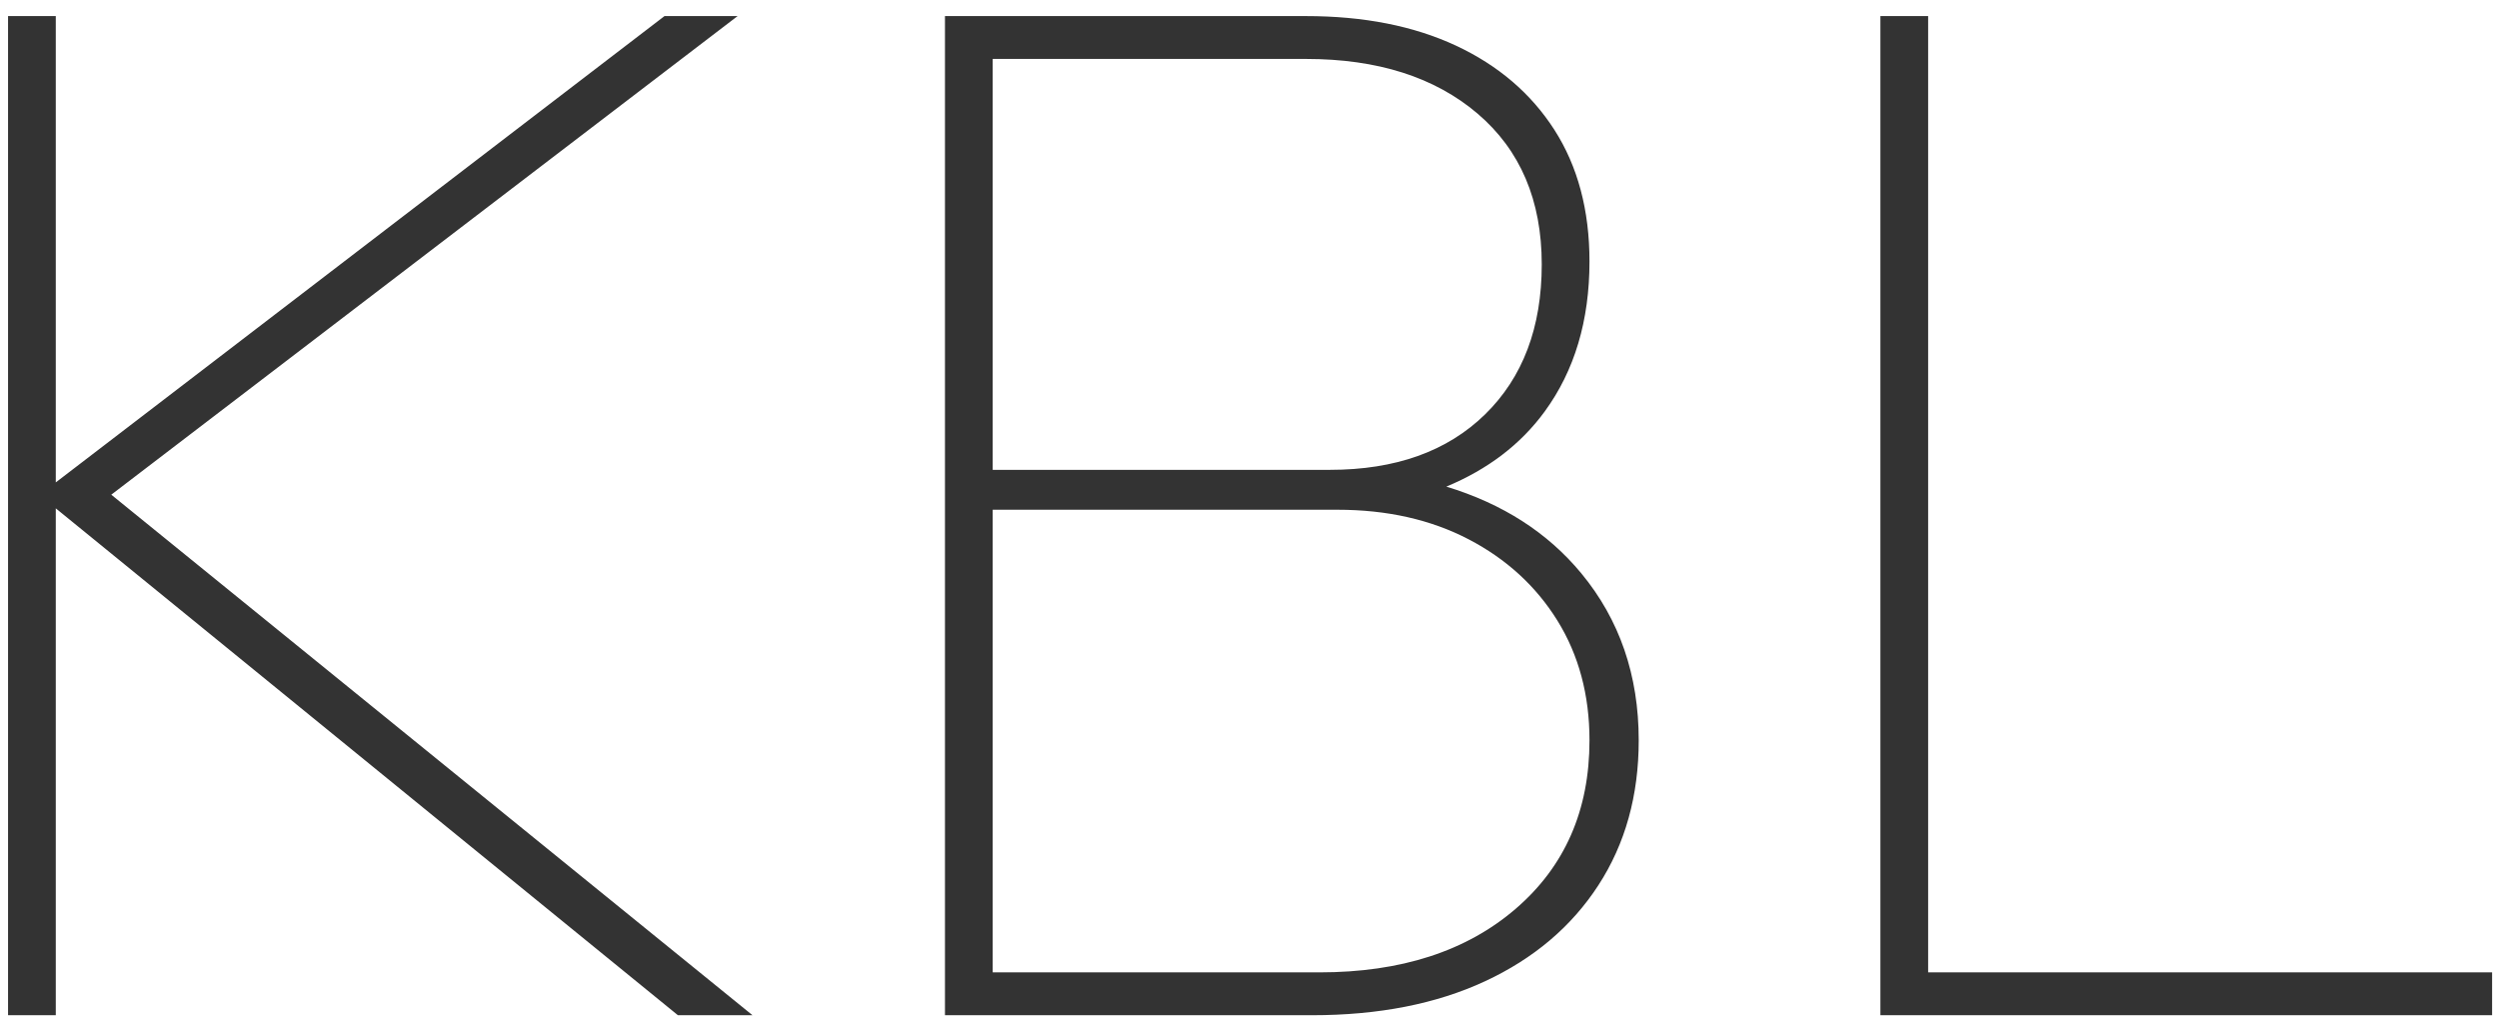
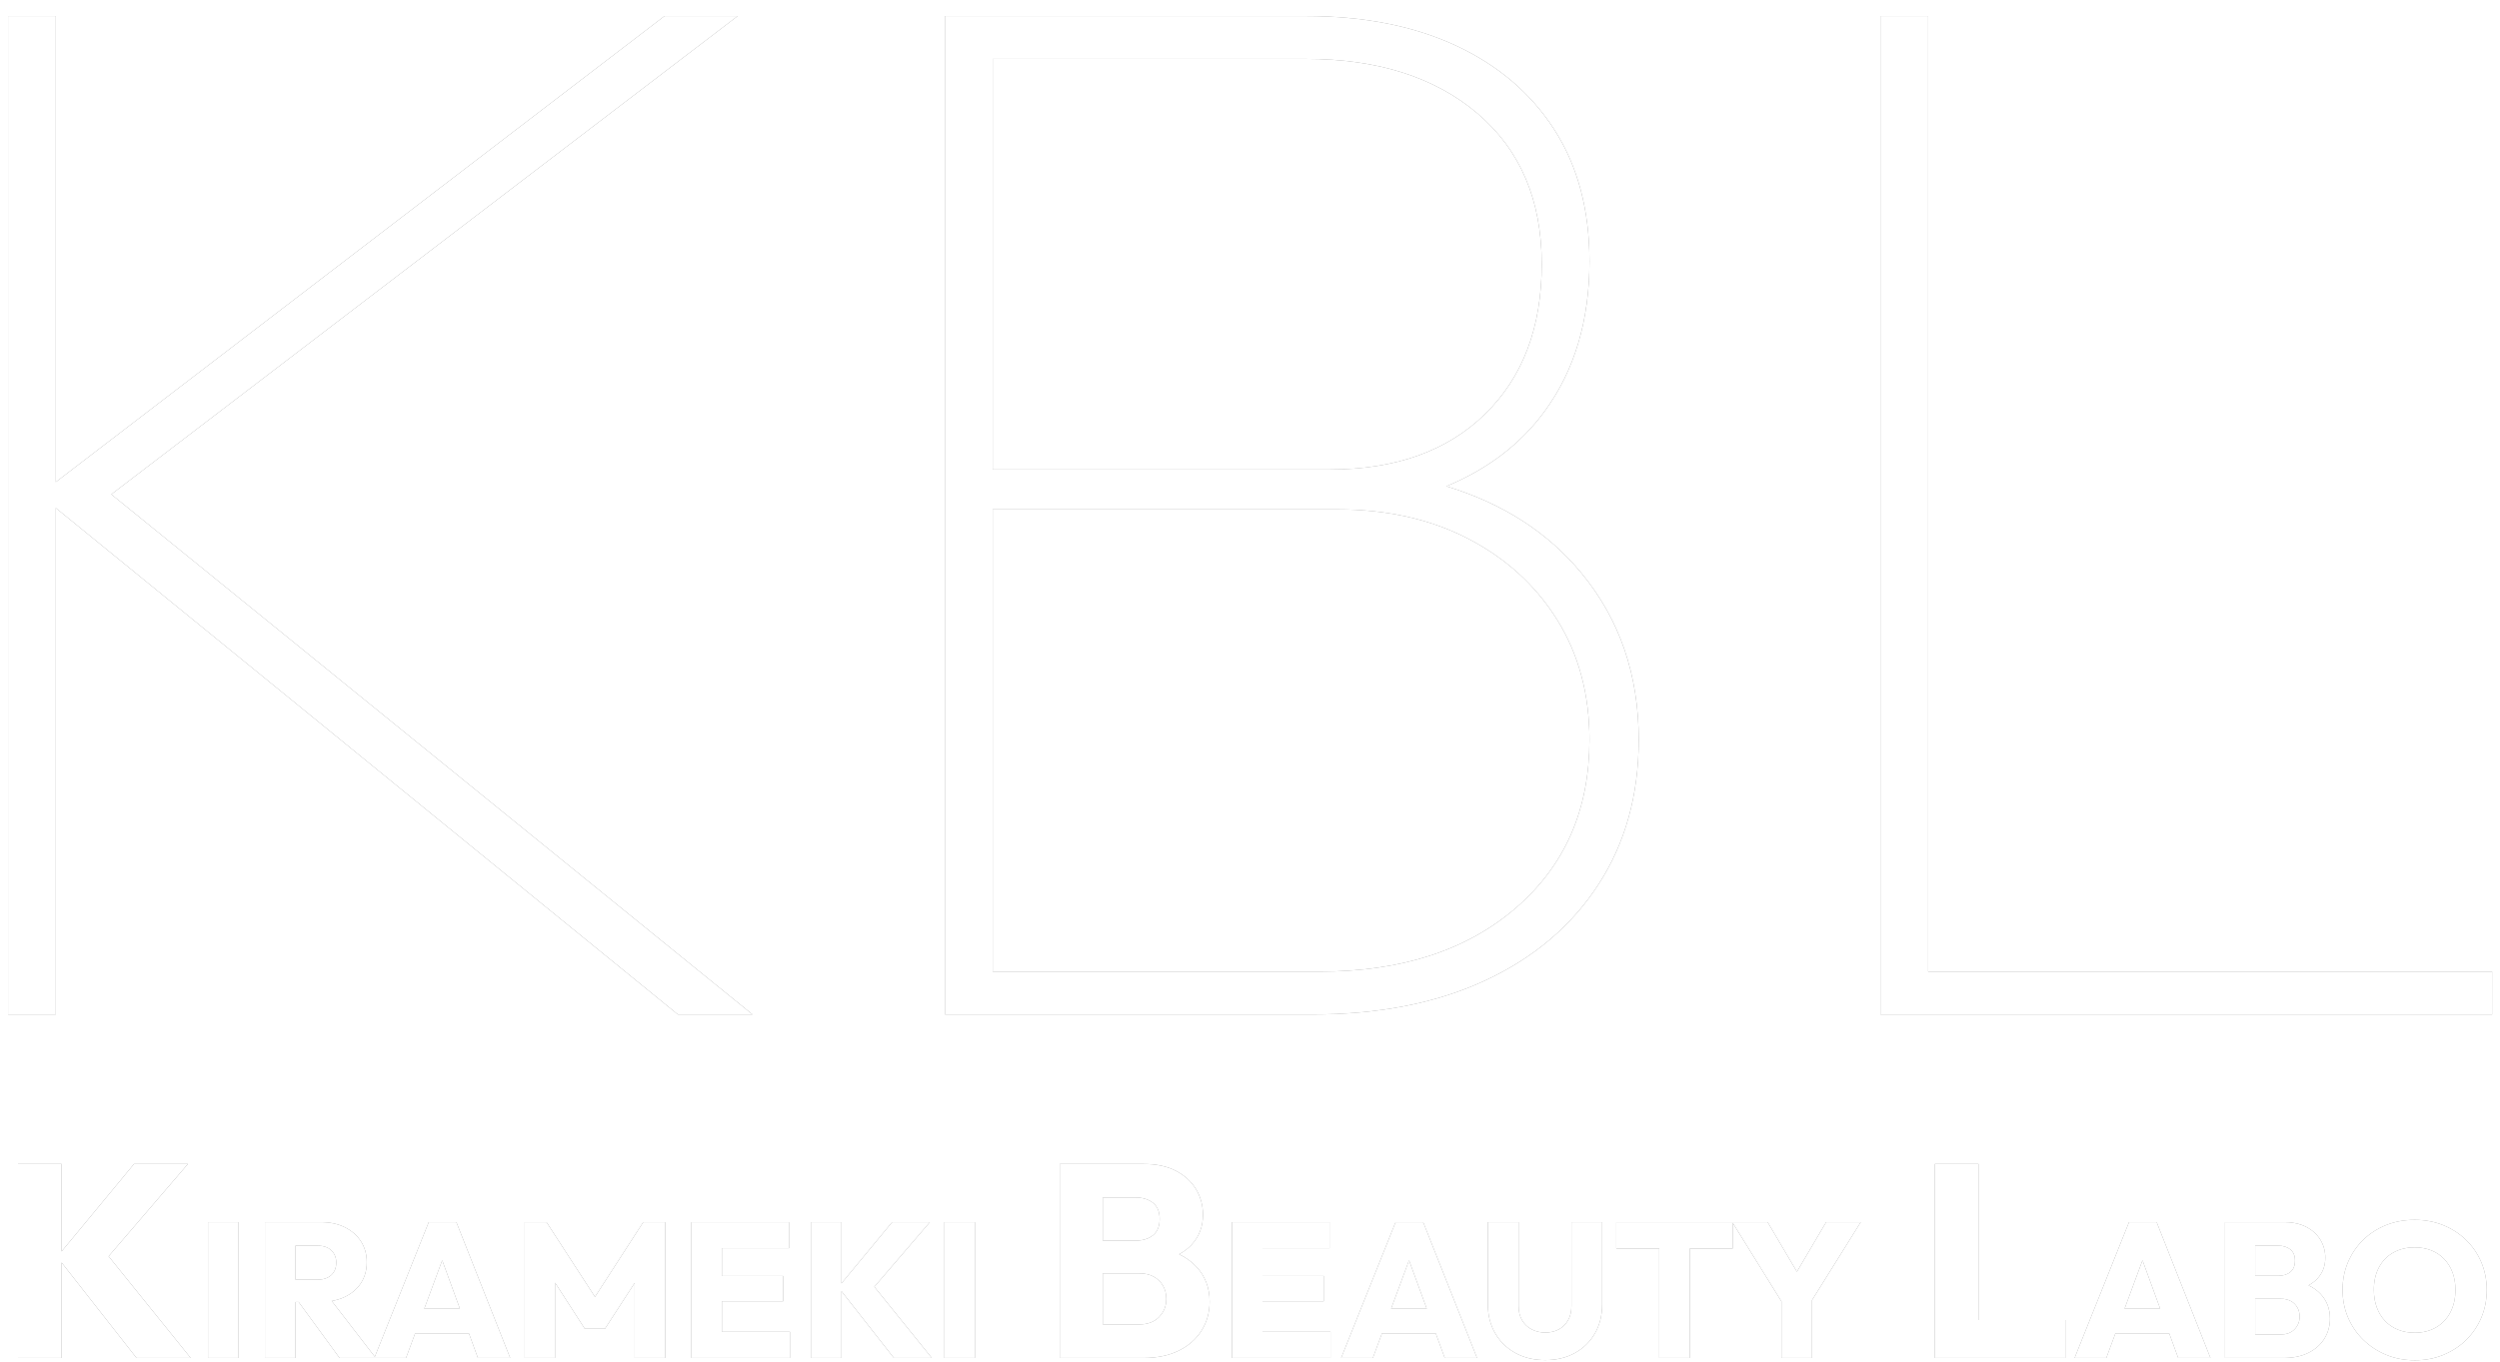
- <svg xmlns="http://www.w3.org/2000/svg" width="145px" height="59px">
-   <path fill-rule="evenodd" fill="rgb(51, 51, 51)" d="M144.600,58.883 L111.877,58.883 L110.666,58.883 L109.107,58.883 L109.107,0.933 L111.877,0.933 L111.877,56.397 L144.600,56.397 L144.600,58.883 ZM91.751,33.252 C93.972,35.939 95.084,39.166 95.084,42.938 C95.084,46.140 94.304,48.939 92.746,51.339 C91.188,53.740 88.994,55.598 86.167,56.912 C83.339,58.227 79.991,58.883 76.126,58.883 L57.600,58.883 L56.215,58.883 L54.830,58.883 L54.830,0.933 L56.215,0.933 L57.600,0.933 L75.779,0.933 C79.126,0.933 82.026,1.505 84.479,2.647 C86.931,3.792 88.836,5.420 90.193,7.534 C91.548,9.649 92.227,12.193 92.227,15.163 C92.227,18.592 91.361,21.494 89.630,23.865 C88.236,25.775 86.327,27.223 83.922,28.224 C87.188,29.217 89.798,30.892 91.751,33.252 ZM86.167,24.036 C88.360,21.893 89.457,18.993 89.457,15.335 C89.457,11.621 88.215,8.706 85.734,6.591 C83.252,4.477 79.934,3.419 75.779,3.419 L57.600,3.419 L57.600,27.251 L77.164,27.251 C80.973,27.251 83.973,26.179 86.167,24.036 ZM77.597,29.565 L57.600,29.565 L57.600,56.397 L76.558,56.397 C81.290,56.397 85.085,55.169 87.942,52.711 C90.799,50.254 92.227,46.997 92.227,42.938 C92.227,40.311 91.606,37.996 90.366,35.995 C89.124,33.995 87.408,32.424 85.215,31.280 C83.021,30.137 80.482,29.565 77.597,29.565 ZM39.335,58.883 L3.237,29.484 L3.237,58.883 L0.467,58.883 L0.467,0.933 L3.237,0.933 L3.237,27.979 L38.556,0.933 L42.798,0.933 L6.457,28.692 L43.663,58.883 L39.335,58.883 Z" />
+ <svg xmlns="http://www.w3.org/2000/svg" width="145px" height="79px">
+   <defs>
+     <filter id="Filter_0">
+       <feFlood flood-color="rgb(255, 255, 255)" flood-opacity="1" result="floodOut" />
+       <feComposite operator="atop" in="floodOut" in2="SourceGraphic" result="compOut" />
+       <feBlend mode="normal" in="compOut" in2="SourceGraphic" />
+     </filter>
+   </defs>
+   <g filter="url(#Filter_0)">
+     <path fill-rule="evenodd" fill="rgb(51, 51, 51)" d="M143.973,76.481 C143.762,76.976 143.469,77.407 143.094,77.776 C142.718,78.144 142.276,78.432 141.769,78.641 C141.262,78.849 140.715,78.953 140.129,78.953 C139.527,78.953 138.973,78.849 138.466,78.641 C137.958,78.432 137.513,78.142 137.130,77.770 C136.746,77.398 136.450,76.964 136.239,76.469 C136.029,75.974 135.924,75.441 135.924,74.867 C135.924,74.287 136.029,73.751 136.239,73.260 C136.450,72.768 136.743,72.339 137.119,71.970 C137.494,71.602 137.936,71.315 138.443,71.110 C138.951,70.906 139.505,70.803 140.106,70.803 C140.700,70.803 141.250,70.906 141.758,71.110 C142.265,71.315 142.708,71.602 143.088,71.970 C143.467,72.339 143.762,72.770 143.973,73.265 C144.183,73.760 144.289,74.298 144.289,74.878 C144.289,75.452 144.183,75.986 143.973,76.481 ZM142.305,73.857 C142.192,73.555 142.030,73.295 141.820,73.075 C141.609,72.856 141.359,72.688 141.070,72.573 C140.781,72.458 140.459,72.400 140.106,72.400 C139.633,72.400 139.217,72.503 138.860,72.707 C138.503,72.912 138.227,73.198 138.032,73.567 C137.836,73.935 137.739,74.369 137.739,74.867 C137.739,75.239 137.795,75.578 137.908,75.883 C138.020,76.189 138.180,76.451 138.387,76.670 C138.593,76.890 138.843,77.059 139.137,77.178 C139.430,77.297 139.753,77.357 140.106,77.357 C140.580,77.357 140.995,77.253 141.352,77.044 C141.709,76.836 141.985,76.544 142.181,76.168 C142.376,75.792 142.474,75.358 142.474,74.867 C142.474,74.495 142.417,74.159 142.305,73.857 ZM135.191,76.531 C135.191,76.963 135.084,77.351 134.869,77.697 C134.655,78.044 134.347,78.317 133.945,78.518 C133.543,78.719 133.060,78.819 132.496,78.819 L130.850,78.819 L130.456,78.819 L129.103,78.819 L129.103,70.937 L130.456,70.937 L130.850,70.937 L132.519,70.937 C133.030,70.937 133.464,71.031 133.821,71.217 C134.178,71.403 134.450,71.652 134.638,71.965 C134.826,72.277 134.920,72.623 134.920,73.003 C134.920,73.487 134.762,73.896 134.447,74.231 C134.310,74.376 134.139,74.498 133.946,74.604 C134.219,74.735 134.454,74.900 134.644,75.102 C135.009,75.489 135.191,75.965 135.191,76.531 ZM132.891,72.517 C132.710,72.372 132.474,72.300 132.181,72.300 L130.850,72.300 L130.850,74.052 L132.181,74.052 C132.474,74.052 132.710,73.980 132.891,73.835 C133.071,73.689 133.162,73.468 133.162,73.170 C133.162,72.880 133.071,72.662 132.891,72.517 ZM133.297,75.883 C133.207,75.727 133.081,75.604 132.919,75.515 C132.757,75.426 132.560,75.381 132.327,75.381 L130.850,75.381 L130.850,77.457 L132.327,77.457 C132.673,77.457 132.943,77.357 133.139,77.156 C133.334,76.955 133.432,76.709 133.432,76.419 C133.432,76.218 133.387,76.040 133.297,75.883 ZM125.864,77.390 L122.744,77.390 L122.215,78.819 L120.377,78.819 L123.534,70.937 L125.135,70.937 L128.257,78.819 L126.386,78.819 L125.864,77.390 ZM124.315,73.150 L123.274,75.961 L125.342,75.961 L124.315,73.150 ZM114.217,78.819 L112.268,78.819 L112.268,67.560 L114.797,67.560 L114.797,76.618 L119.837,76.618 L119.837,78.819 L114.797,78.819 L114.217,78.819 ZM105.137,78.819 L103.367,78.819 L103.367,75.538 L100.537,70.974 L100.537,72.467 L98.045,72.467 L98.045,78.819 L96.275,78.819 L96.275,72.467 L93.784,72.467 L93.784,70.937 L100.514,70.937 L100.537,70.937 L102.566,70.937 L104.263,73.816 L105.960,70.937 L107.966,70.937 L105.137,75.468 L105.137,78.819 ZM91.383,78.529 C90.887,78.805 90.312,78.942 89.658,78.942 C89.004,78.942 88.427,78.805 87.927,78.529 C87.427,78.254 87.037,77.872 86.755,77.385 C86.473,76.897 86.332,76.341 86.332,75.716 L86.332,70.937 L88.113,70.937 L88.113,75.816 C88.113,76.129 88.181,76.401 88.316,76.631 C88.451,76.862 88.637,77.039 88.874,77.162 C89.111,77.284 89.372,77.346 89.658,77.346 C89.958,77.346 90.221,77.284 90.447,77.162 C90.672,77.039 90.851,76.864 90.982,76.637 C91.114,76.410 91.180,76.140 91.180,75.827 L91.180,70.937 L92.961,70.937 L92.961,75.727 C92.961,76.352 92.822,76.907 92.544,77.390 C92.266,77.874 91.879,78.254 91.383,78.529 ZM83.307,77.390 L80.187,77.390 L79.658,78.819 L77.820,78.819 L80.977,70.937 L82.578,70.937 L85.701,78.819 L83.829,78.819 L83.307,77.390 ZM81.758,73.150 L80.717,75.961 L82.785,75.961 L81.758,73.150 ZM72.837,78.819 L71.484,78.819 L71.484,70.937 L72.837,70.937 L73.254,70.937 L77.144,70.937 L77.144,72.445 L73.254,72.445 L73.254,74.064 L76.806,74.064 L76.806,75.526 L73.254,75.526 L73.254,77.301 L77.200,77.301 L77.200,78.819 L73.254,78.819 L72.837,78.819 ZM70.186,75.550 C70.186,76.167 70.033,76.722 69.727,77.217 C69.421,77.711 68.981,78.102 68.407,78.389 C67.832,78.676 67.142,78.819 66.337,78.819 L63.986,78.819 L63.422,78.819 L61.489,78.819 L61.489,67.560 L63.422,67.560 L63.986,67.560 L66.369,67.560 C67.099,67.560 67.719,67.693 68.230,67.958 C68.739,68.224 69.129,68.580 69.397,69.027 C69.665,69.473 69.800,69.968 69.800,70.510 C69.800,71.201 69.574,71.786 69.123,72.265 C68.929,72.471 68.692,72.648 68.417,72.799 C68.805,72.986 69.135,73.222 69.405,73.509 C69.926,74.061 70.186,74.742 70.186,75.550 ZM66.901,69.816 C66.643,69.609 66.305,69.505 65.886,69.505 L63.986,69.505 L63.986,72.009 L65.886,72.009 C66.305,72.009 66.643,71.906 66.901,71.698 C67.159,71.491 67.287,71.175 67.287,70.749 C67.287,70.335 67.159,70.024 66.901,69.816 ZM67.481,74.625 C67.352,74.401 67.172,74.226 66.941,74.099 C66.710,73.971 66.428,73.907 66.096,73.907 L63.986,73.907 L63.986,76.874 L66.096,76.874 C66.589,76.874 66.976,76.730 67.255,76.443 C67.534,76.156 67.674,75.805 67.674,75.390 C67.674,75.103 67.609,74.848 67.481,74.625 ZM54.798,70.937 L56.568,70.937 L56.568,78.819 L54.798,78.819 L54.798,70.937 ZM51.867,78.819 L48.823,74.941 L48.823,78.819 L47.053,78.819 L47.053,70.937 L48.823,70.937 L48.823,74.493 L51.765,70.937 L53.952,70.937 L50.732,74.689 L54.065,78.819 L51.867,78.819 ZM41.472,78.819 L40.119,78.819 L40.119,70.937 L41.472,70.937 L41.889,70.937 L45.779,70.937 L45.779,72.445 L41.889,72.445 L41.889,74.064 L45.441,74.064 L45.441,75.526 L41.889,75.526 L41.889,77.301 L45.835,77.301 L45.835,78.819 L41.889,78.819 L41.472,78.819 ZM36.827,74.461 L35.102,77.122 L33.930,77.122 L32.205,74.447 L32.205,78.819 L30.446,78.819 L30.446,70.937 L31.709,70.937 L34.521,75.275 L37.323,70.937 L38.597,70.937 L38.597,78.819 L36.827,78.819 L36.827,74.461 ZM27.207,77.390 L24.088,77.390 L23.558,78.819 L21.800,78.819 L21.720,78.819 L19.702,78.819 L17.328,75.571 L17.143,75.571 L17.143,78.819 L15.373,78.819 L15.373,70.937 L16.726,70.937 L17.143,70.937 L18.620,70.937 C19.146,70.937 19.609,71.036 20.007,71.233 C20.405,71.431 20.717,71.704 20.943,72.054 C21.168,72.404 21.281,72.806 21.281,73.260 C21.281,73.721 21.168,74.125 20.943,74.471 C20.717,74.817 20.401,75.087 19.996,75.280 C19.769,75.388 19.518,75.463 19.247,75.511 L21.748,78.752 L24.877,70.937 L26.478,70.937 L29.601,78.819 L27.729,78.819 L27.207,77.390 ZM19.511,73.282 C19.511,72.999 19.417,72.765 19.229,72.579 C19.041,72.393 18.771,72.300 18.417,72.300 L17.143,72.300 L17.143,74.276 L18.406,74.276 C18.759,74.276 19.032,74.186 19.223,74.008 C19.415,73.829 19.511,73.587 19.511,73.282 ZM25.658,73.150 L24.617,75.961 L26.685,75.961 L25.658,73.150 ZM12.070,70.937 L13.840,70.937 L13.840,78.819 L12.070,78.819 L12.070,70.937 ZM7.921,78.819 L3.573,73.278 L3.573,78.819 L1.044,78.819 L1.044,67.560 L3.573,67.560 L3.573,72.639 L7.776,67.560 L10.901,67.560 L6.301,72.918 L11.062,78.819 L7.921,78.819 Z" />
+     <path fill-rule="evenodd" fill="rgb(51, 51, 51)" d="M144.600,58.883 L111.877,58.883 L110.666,58.883 L109.107,58.883 L109.107,0.933 L111.877,0.933 L111.877,56.397 L144.600,56.397 L144.600,58.883 ZM91.751,33.252 C93.972,35.939 95.084,39.166 95.084,42.938 C95.084,46.140 94.304,48.939 92.746,51.339 C91.188,53.740 88.994,55.598 86.167,56.912 C83.339,58.227 79.991,58.883 76.126,58.883 L57.600,58.883 L56.215,58.883 L54.830,58.883 L54.830,0.933 L56.215,0.933 L57.600,0.933 L75.779,0.933 C79.126,0.933 82.026,1.505 84.479,2.647 C86.931,3.792 88.836,5.420 90.193,7.534 C91.548,9.649 92.227,12.193 92.227,15.163 C92.227,18.592 91.361,21.494 89.630,23.865 C88.236,25.775 86.327,27.223 83.922,28.224 C87.188,29.217 89.798,30.892 91.751,33.252 ZM86.167,24.036 C88.360,21.893 89.457,18.993 89.457,15.335 C89.457,11.621 88.215,8.706 85.734,6.591 C83.252,4.477 79.934,3.419 75.779,3.419 L57.600,3.419 L57.600,27.251 L77.164,27.251 C80.973,27.251 83.973,26.179 86.167,24.036 ZM77.597,29.565 L57.600,29.565 L57.600,56.397 L76.558,56.397 C81.290,56.397 85.085,55.169 87.942,52.711 C90.799,50.254 92.227,46.997 92.227,42.938 C92.227,40.311 91.606,37.996 90.366,35.995 C89.124,33.995 87.408,32.424 85.215,31.280 C83.021,30.137 80.482,29.565 77.597,29.565 ZM39.335,58.883 L3.237,29.484 L3.237,58.883 L0.467,58.883 L0.467,0.933 L3.237,0.933 L3.237,27.979 L38.556,0.933 L42.798,0.933 L6.457,28.692 L43.663,58.883 L39.335,58.883 Z" />
+   </g>
</svg>
